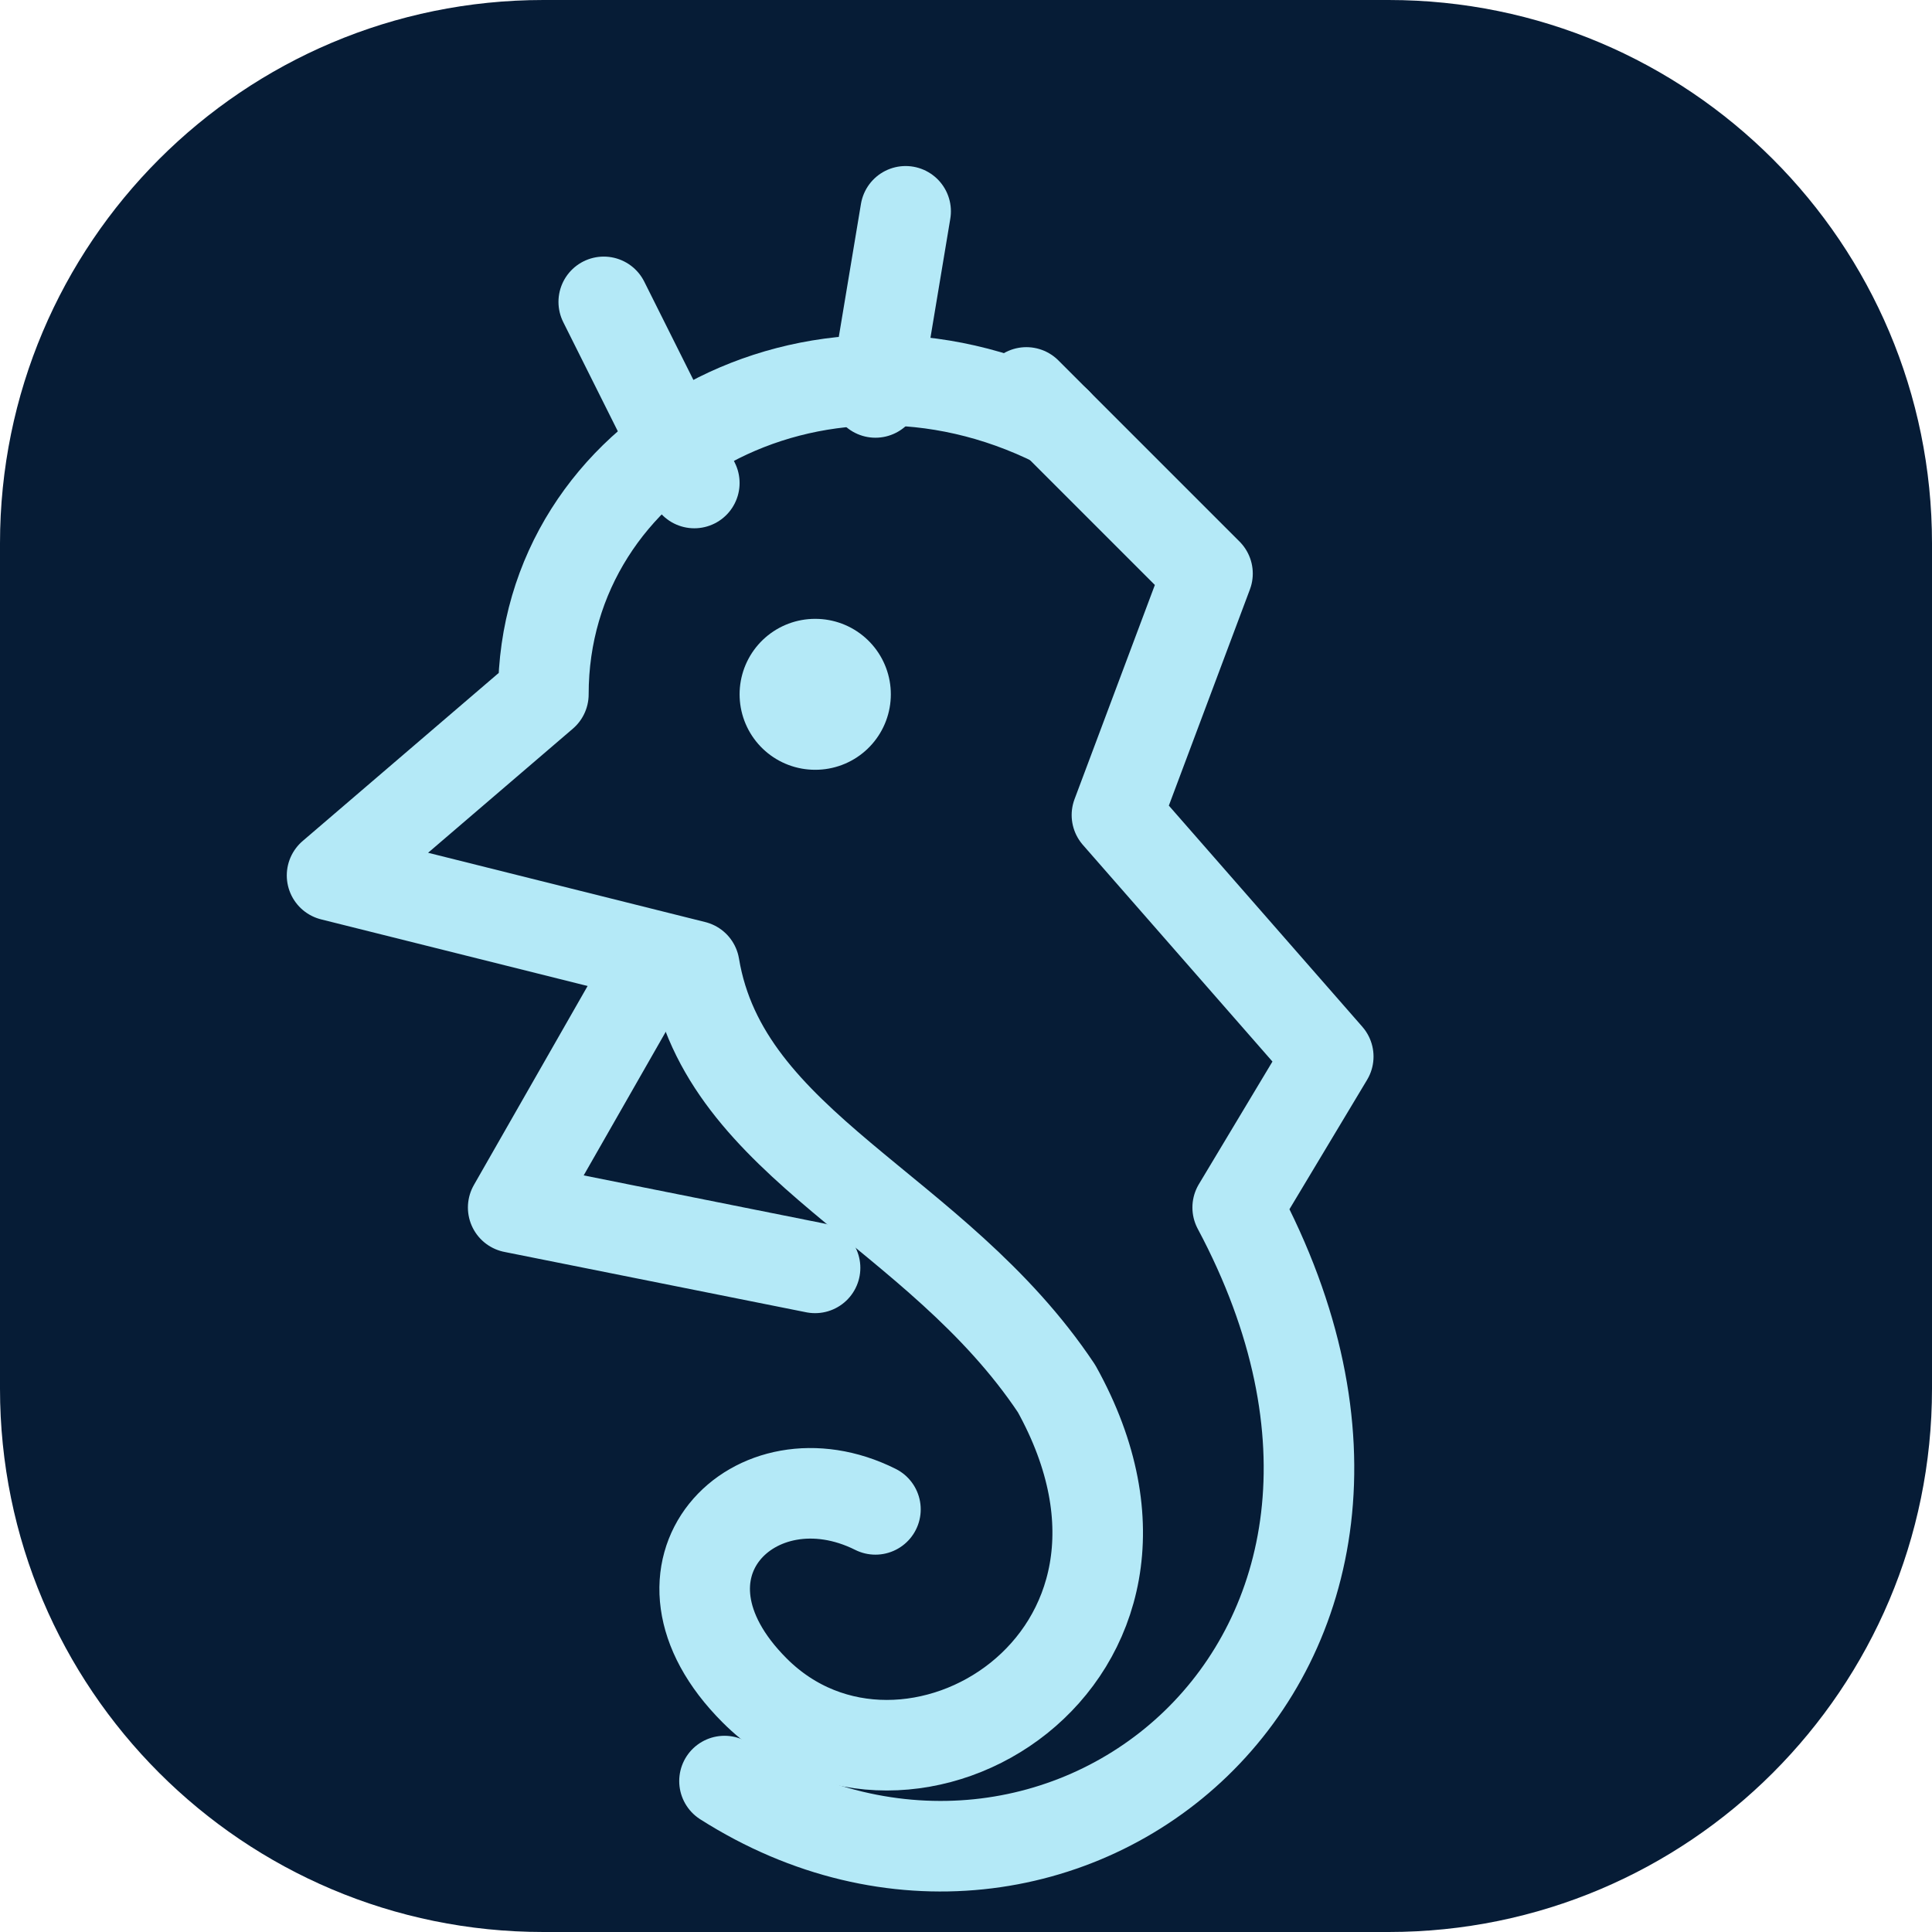
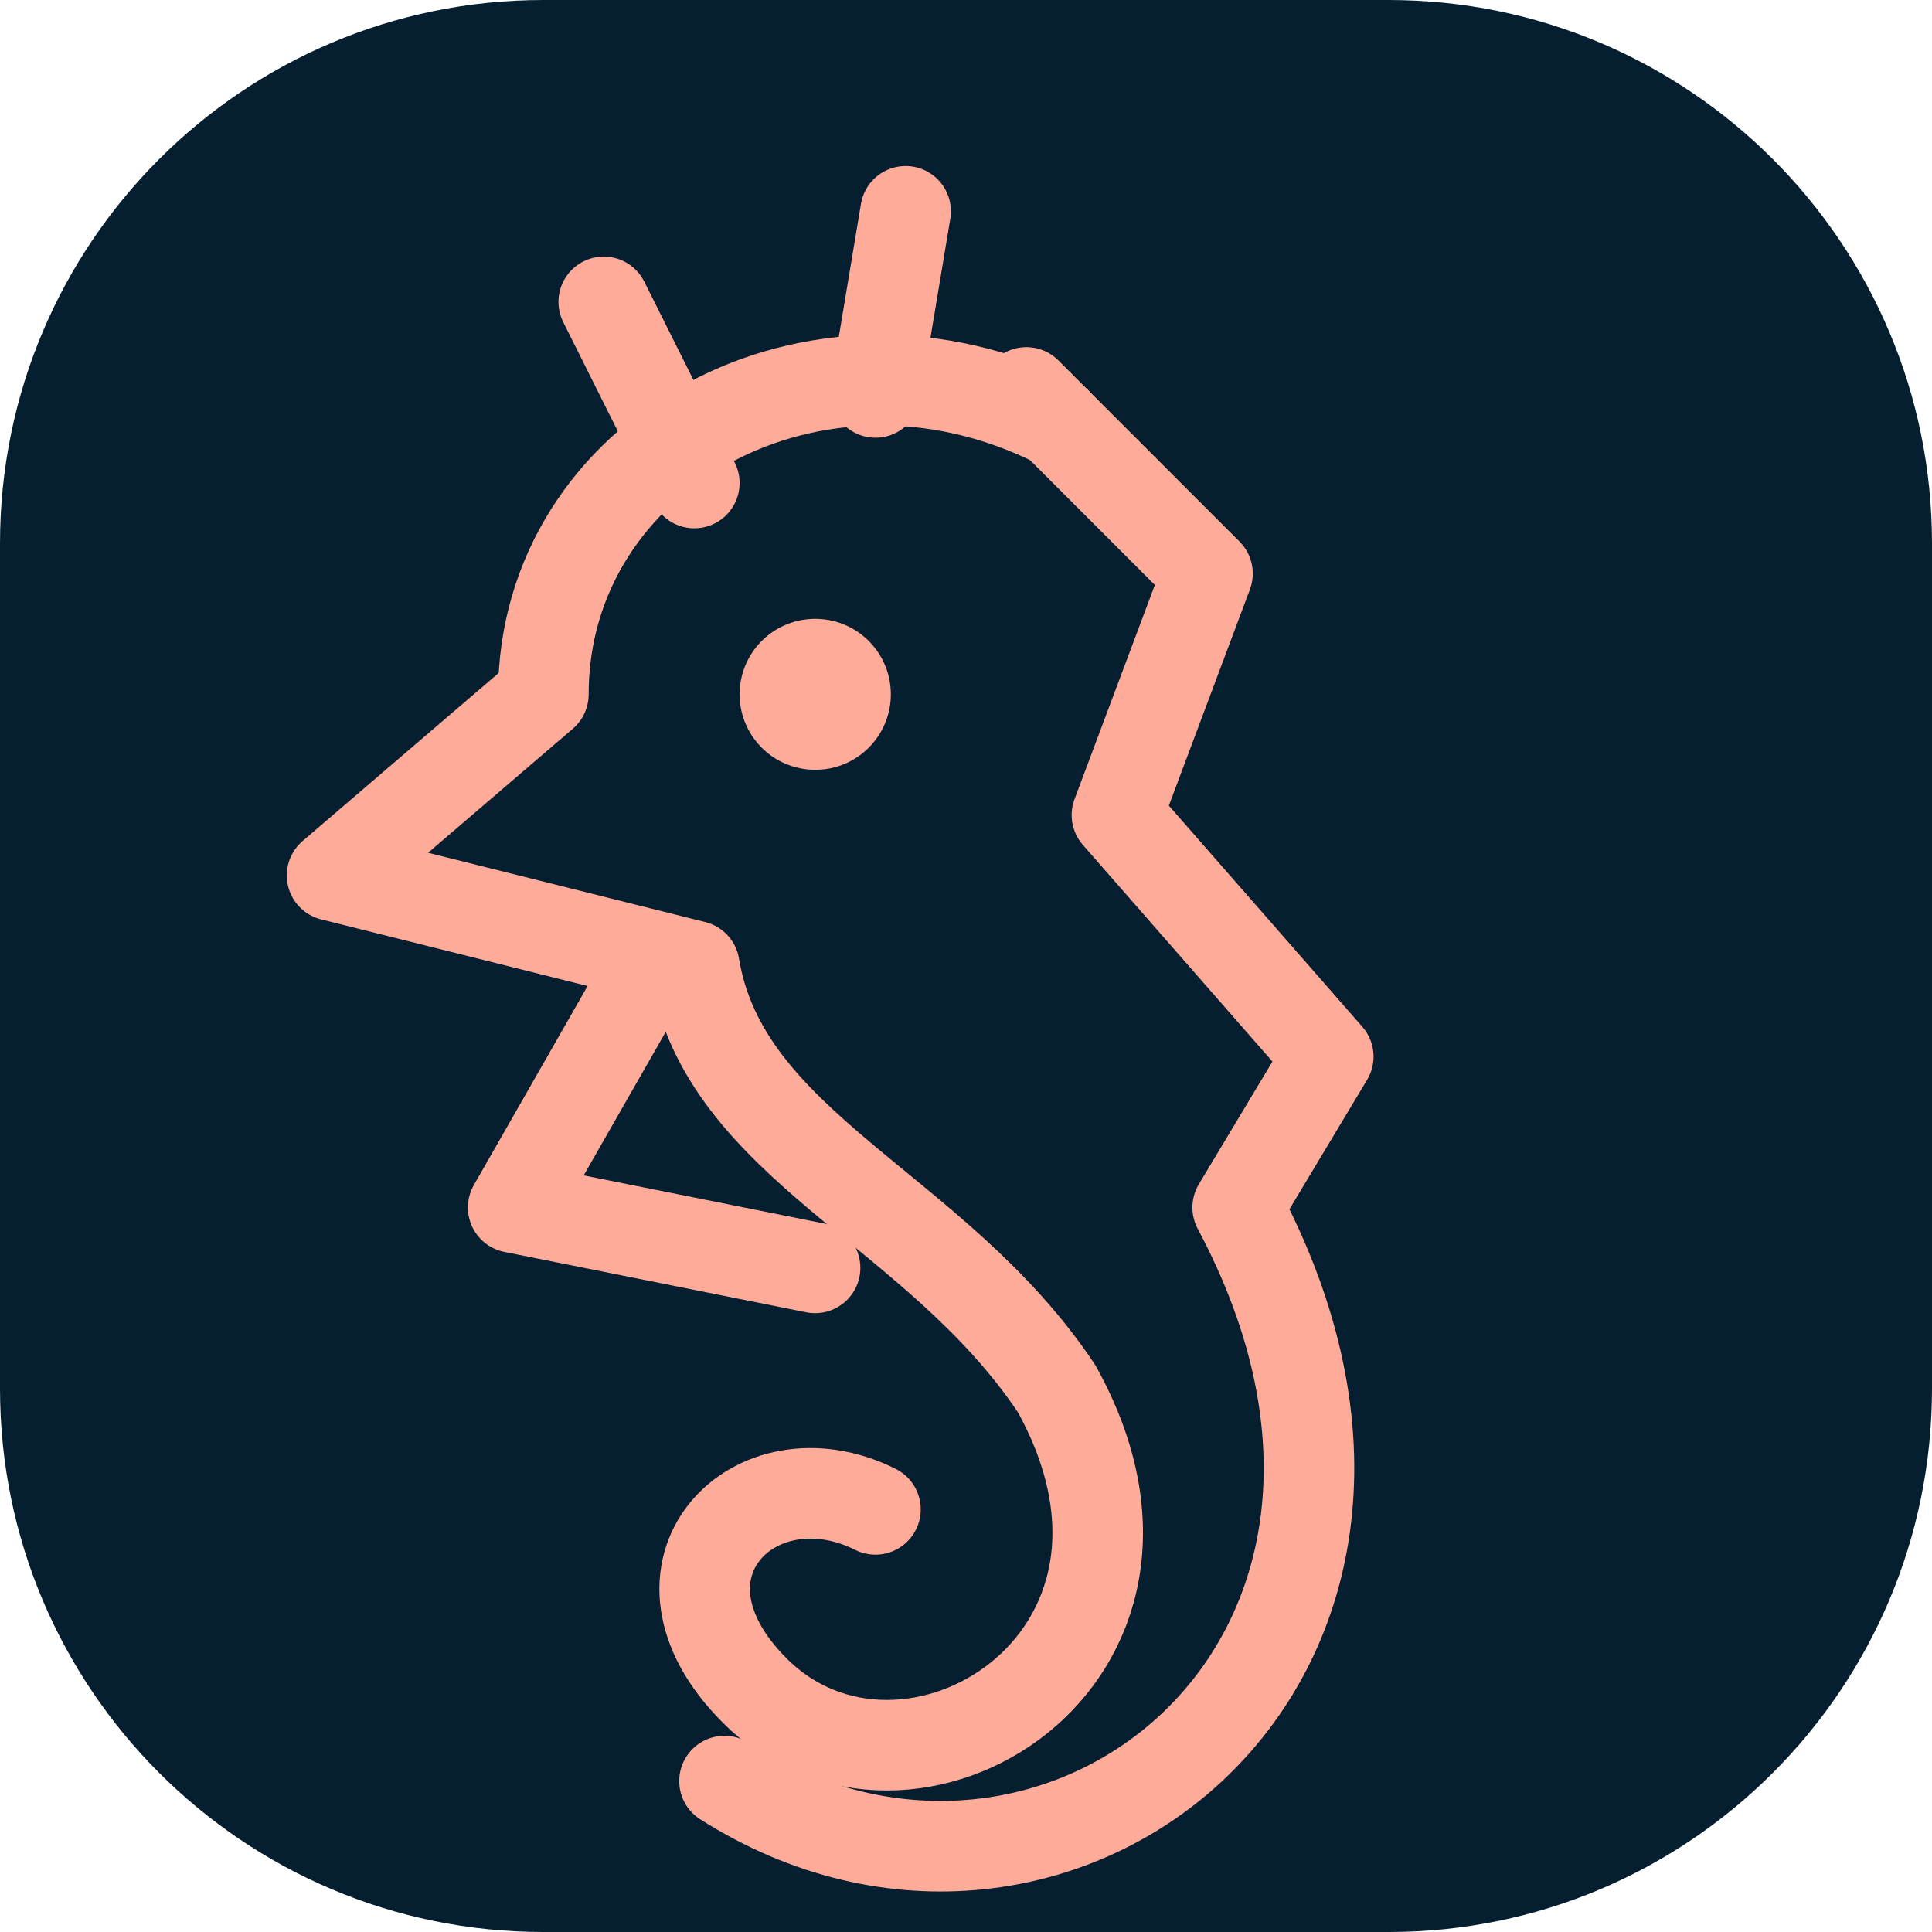
<svg xmlns="http://www.w3.org/2000/svg" viewBox="0 0 64 64">
-   <rect width="64" height="64" rx="18" fill="#061c36" />
-   <g fill="none" stroke="#b4e9f7" stroke-width="3" stroke-linecap="round" stroke-linejoin="round">
+   <rect width="64" height="64" rx="18" fill="#061f30" />
+   <g fill="none" stroke="#ffab99" stroke-width="3" stroke-linecap="round" stroke-linejoin="round">
    <path d="M35 14c-8-4-17 1-17 9l-7 6 12 3c1 6 8 8 12 14 5 9-5 15-10 10-4-4 0-8 4-6" />
    <path d="M34 13l6 6-3 8 7 8-3 5c8 15-6 26-17 19M21 33l-4 7 10 2M23 16l-3-6M29 13l1-6" />
    <path d="M27 23h.01" stroke-width="5" />
  </g>
</svg>
